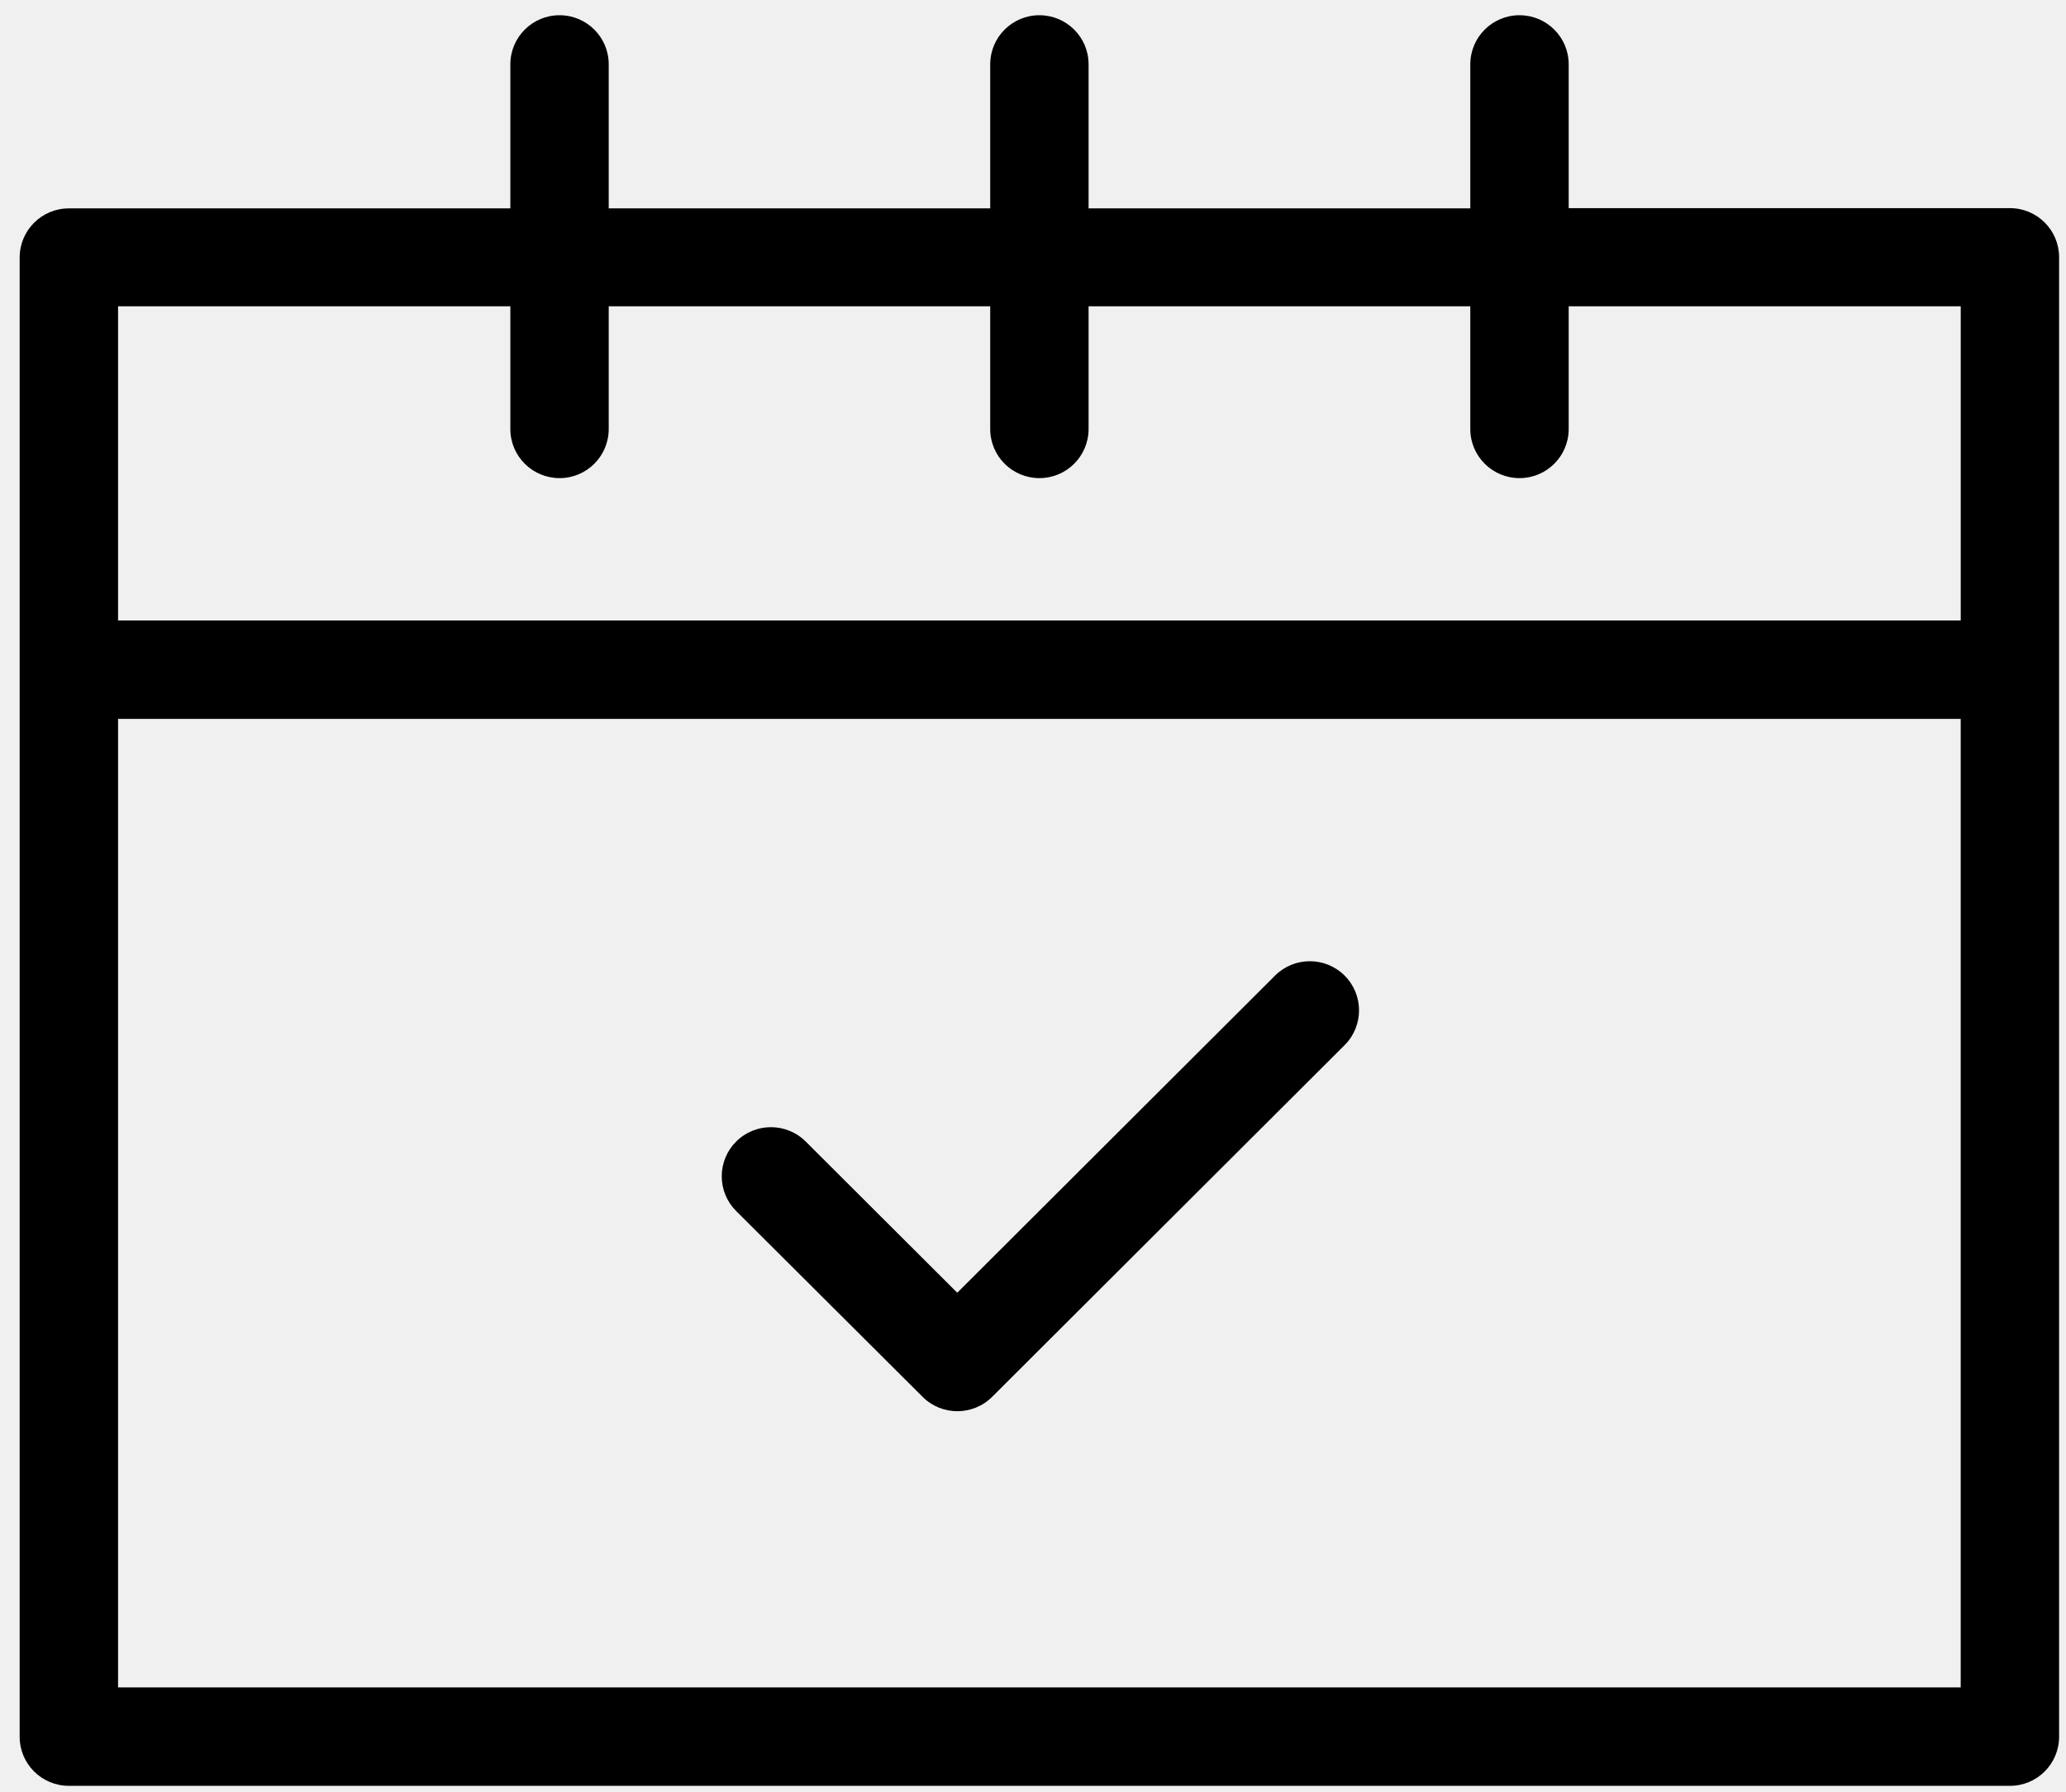
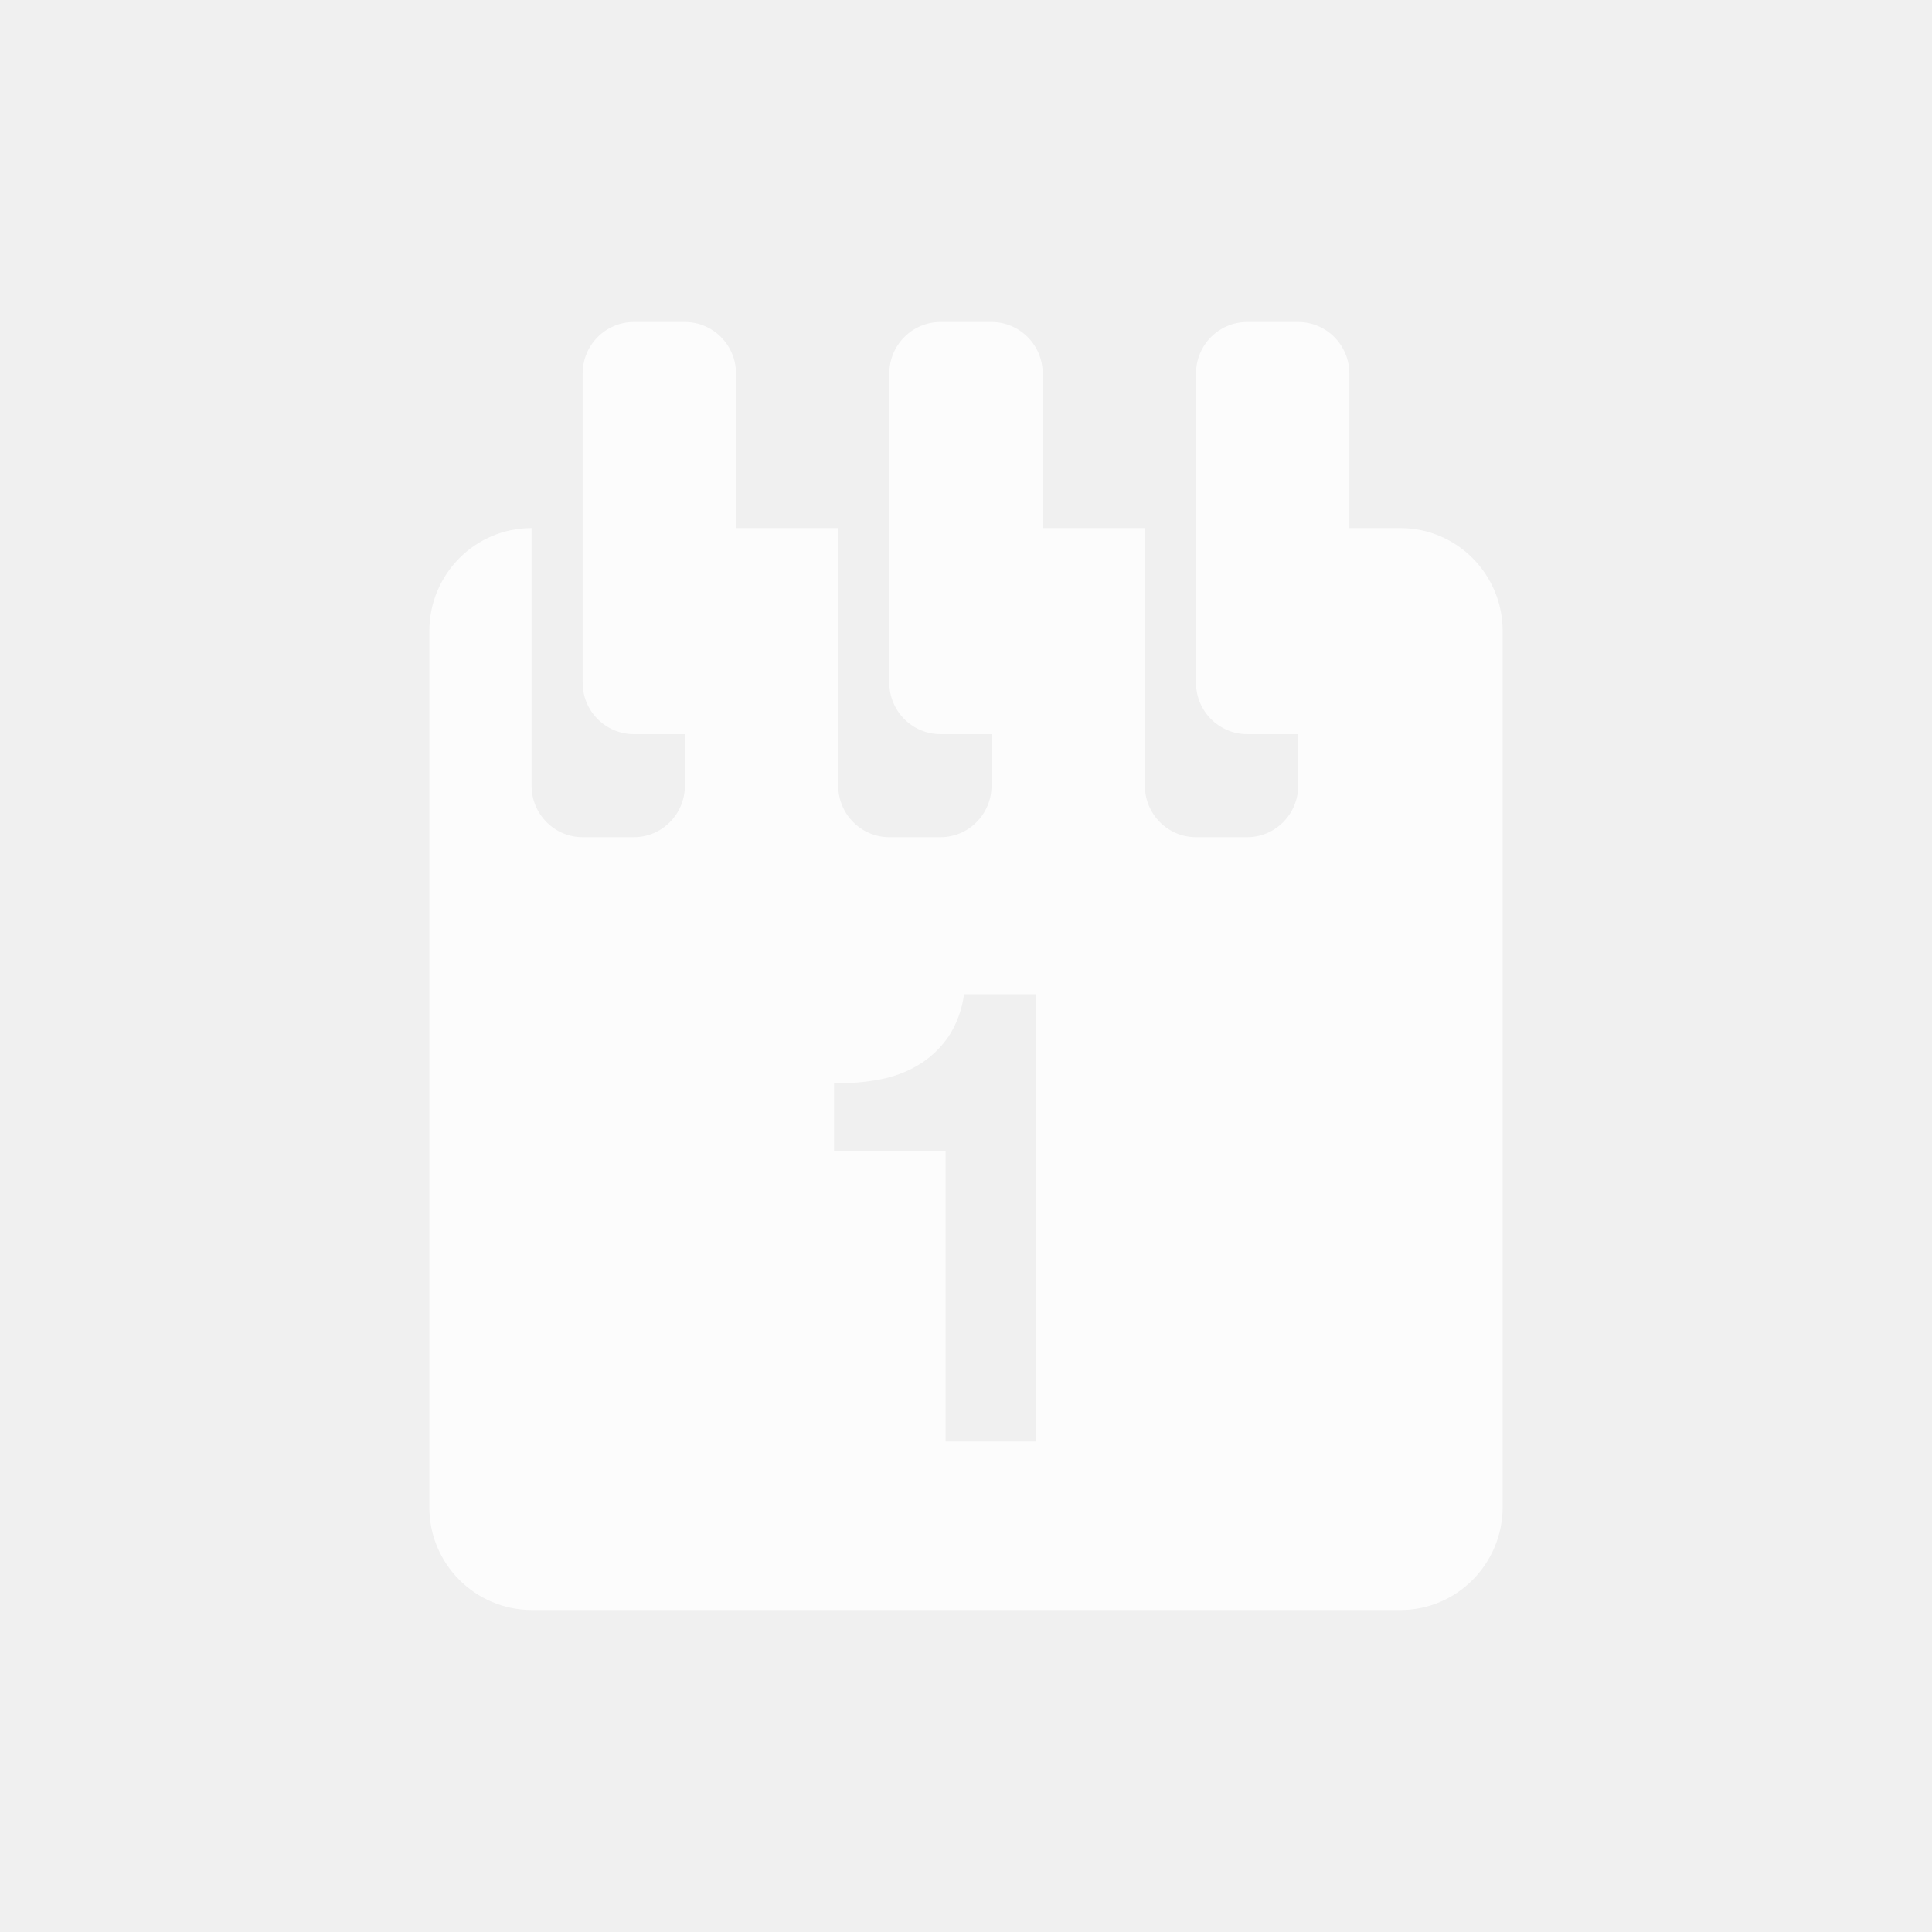
- <svg xmlns="http://www.w3.org/2000/svg" viewBox="0 0 83 72">
-   <g fill-rule="nonzero">
-     <path d="M80.747 8.364H63.021v-5.78c0-1.09-.885-1.972-1.976-1.972a1.974 1.974 0 0 0-1.977 1.972v5.79H43.733v-5.79c0-1.09-.885-1.972-1.976-1.972a1.974 1.974 0 0 0-1.976 1.972v5.79H24.455v-5.79c0-1.09-.884-1.972-1.976-1.972a1.974 1.974 0 0 0-1.976 1.972v5.79H2.767A1.974 1.974 0 0 0 .79 10.346v59.445c0 1.09.885 1.972 1.977 1.972h77.98a1.974 1.974 0 0 0 1.976-1.972V10.336c0-1.089-.884-1.972-1.976-1.972zm-1.976 59.444H4.743v-38.92H78.77v38.92zm0-42.874H4.743V12.309h15.76v4.932c0 1.089.885 1.972 1.976 1.972a1.974 1.974 0 0 0 1.976-1.972v-4.932h15.326v4.932c0 1.089.884 1.972 1.976 1.972a1.974 1.974 0 0 0 1.976-1.972v-4.932h15.335v4.932c0 1.089.885 1.972 1.977 1.972a1.974 1.974 0 0 0 1.976-1.972v-4.932h15.75v12.625z" />
-     <path d="M37.063 56.13a1.978 1.978 0 0 0 2.797 0l14.16-14.133c.771-.771.771-2.02 0-2.792a1.98 1.98 0 0 0-2.797 0L38.457 51.948l-6.087-6.075a1.98 1.98 0 0 0-2.796 0 1.971 1.971 0 0 0 0 2.791l7.49 7.466z" />
+ <svg xmlns="http://www.w3.org/2000/svg" width="36" height="36" viewBox="0 0 36 36">
+   <g fill="none" fill-rule="evenodd">
+     <path d="M0 0h36v36H0z" />
+     <path fill="#FFF" d="M19.297 26.86H17.62v-5.405h-2.079v-1.274c.291.009.573-.014.845-.065.271-.052.515-.143.732-.275.216-.13.4-.303.55-.517a1.87 1.87 0 0 0 .295-.798h1.334v8.335zM9.905 9.84v4.8c0 .53.426.96.952.96h.953c.525 0 .952-.43.952-.96v-.96h-.952a.957.957 0 0 1-.953-.96V6.96c0-.53.427-.96.953-.96h.952c.526 0 .952.43.952.96v2.88h1.905v4.8c0 .53.427.96.952.96h.953c.526 0 .952-.43.952-.96v-.96h-.952a.957.957 0 0 1-.953-.96V6.96c0-.53.427-.96.953-.96h.952c.526 0 .953.43.953.96v2.88h1.904v4.8c0 .53.427.96.953.96h.952c.526 0 .952-.43.952-.96v-.96h-.952a.957.957 0 0 1-.952-.96V6.96c0-.53.426-.96.952-.96h.952c.526 0 .953.43.953.96v2.88h.952c1.052 0 1.905.86 1.905 1.92v16.32c0 1.06-.853 1.92-1.905 1.92H9.905A1.913 1.913 0 0 1 8 28.08V11.76c0-1.06.852-1.92 1.905-1.92z" opacity=".8" />
  </g>
</svg>
